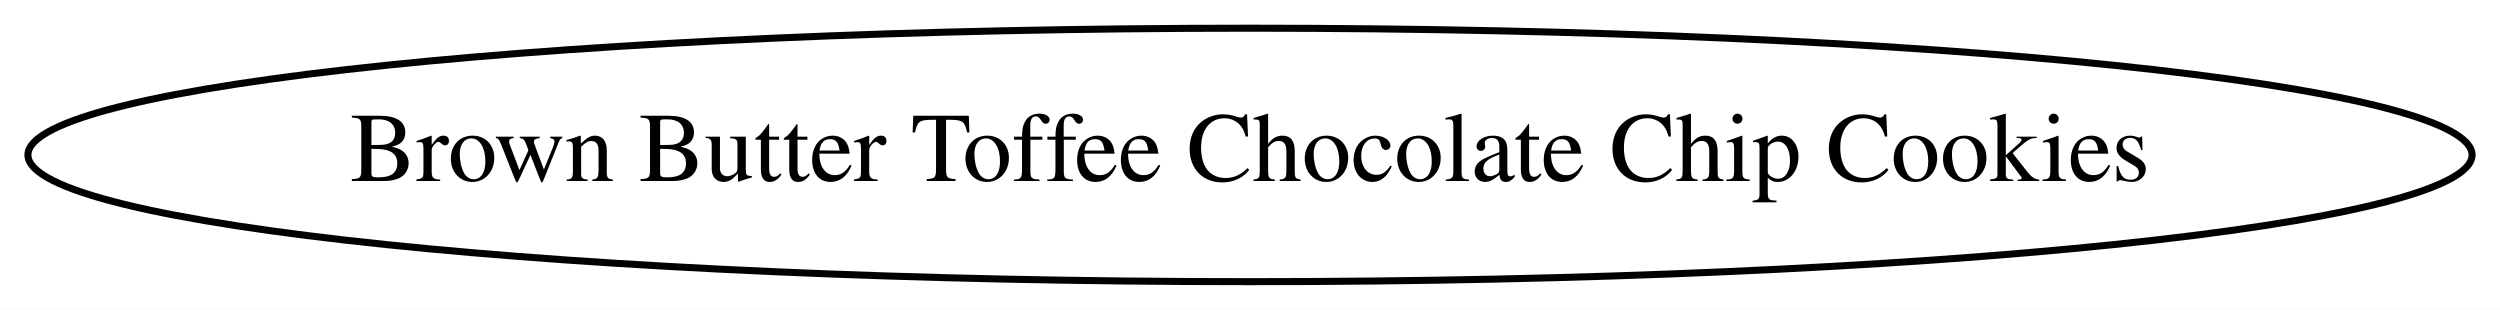
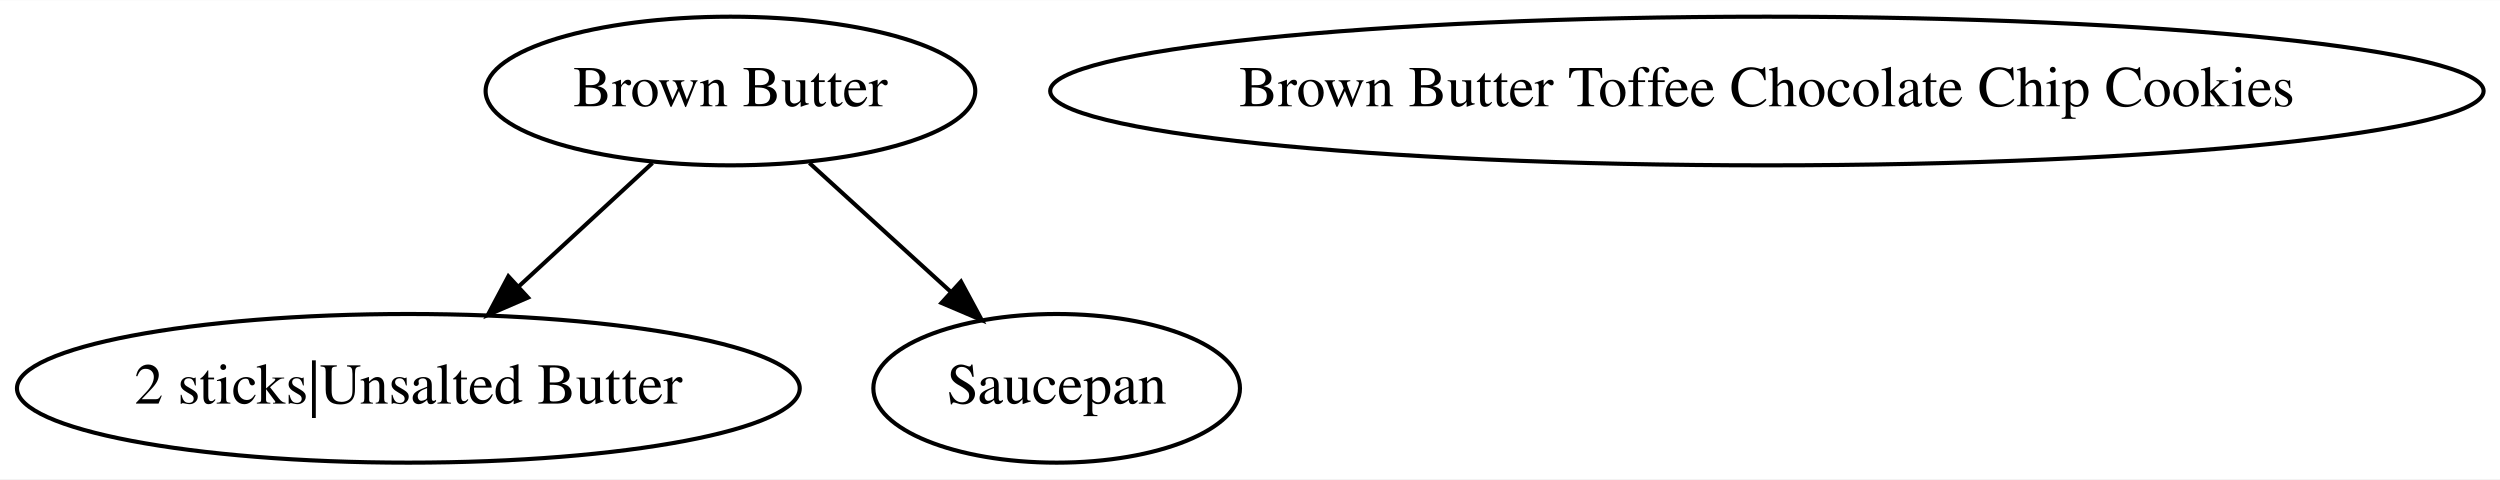
- <svg xmlns="http://www.w3.org/2000/svg" width="355pt" height="44pt" viewBox="0.00 0.00 355.07 44.00">
-   <g id="graph0" class="graph" transform="scale(1 1) rotate(0) translate(4 40)">
-     <polygon fill="#ffffff" stroke="transparent" points="-4,4 -4,-40 351.069,-40 351.069,4 -4,4" />
+ <svg xmlns="http://www.w3.org/2000/svg" width="605pt" height="116pt" viewBox="0.00 0.00 605.43 116.00">
+   <g id="graph0" class="graph" transform="scale(1 1) rotate(0) translate(4 112)">
+     <polygon fill="#ffffff" stroke="transparent" points="-4,4 -4,-112 601.426,-112 601.426,4 -4,4" />
    <g id="node1" class="node">
-       <ellipse fill="none" stroke="#000000" cx="173.535" cy="-18" rx="173.569" ry="18" />
-       <text text-anchor="middle" x="173.535" y="-14.3" font-family="Times,serif" font-size="14.00" fill="#000000">Brown Butter Toffee Chocolate Chip Cookies</text>
+       <ellipse fill="none" stroke="#000000" cx="94.892" cy="-18" rx="94.783" ry="18" />
+       <text text-anchor="middle" x="94.892" y="-14.3" font-family="Times,serif" font-size="14.00" fill="#000000">2 sticks|Unsalted Butter</text>
+     </g>
+     <g id="node2" class="node">
+       <ellipse fill="none" stroke="#000000" cx="251.892" cy="-18" rx="44.393" ry="18" />
+       <text text-anchor="middle" x="251.892" y="-14.3" font-family="Times,serif" font-size="14.00" fill="#000000">Saucepan</text>
+     </g>
+     <g id="node3" class="node">
+       <ellipse fill="none" stroke="#000000" cx="172.892" cy="-90" rx="59.29" ry="18" />
+       <text text-anchor="middle" x="172.892" y="-86.3" font-family="Times,serif" font-size="14.00" fill="#000000">Brown Butter</text>
+     </g>
+     <g id="edge1" class="edge">
+       <path fill="none" stroke="#000000" d="M154.01,-72.571C144.287,-63.596 132.266,-52.5 121.608,-42.662" />
+       <polygon fill="#000000" stroke="#000000" points="123.863,-39.98 114.141,-35.769 119.115,-45.123 123.863,-39.98" />
+     </g>
+     <g id="edge2" class="edge">
+       <path fill="none" stroke="#000000" d="M192.015,-72.571C202.33,-63.17 215.197,-51.443 226.357,-41.272" />
+       <polygon fill="#000000" stroke="#000000" points="228.725,-43.85 233.758,-34.527 224.01,-38.676 228.725,-43.85" />
+     </g>
+     <g id="node4" class="node">
+       <ellipse fill="none" stroke="#000000" cx="423.892" cy="-90" rx="173.569" ry="18" />
+       <text text-anchor="middle" x="423.892" y="-86.3" font-family="Times,serif" font-size="14.00" fill="#000000">Brown Butter Toffee Chocolate Chip Cookies</text>
    </g>
  </g>
</svg>
